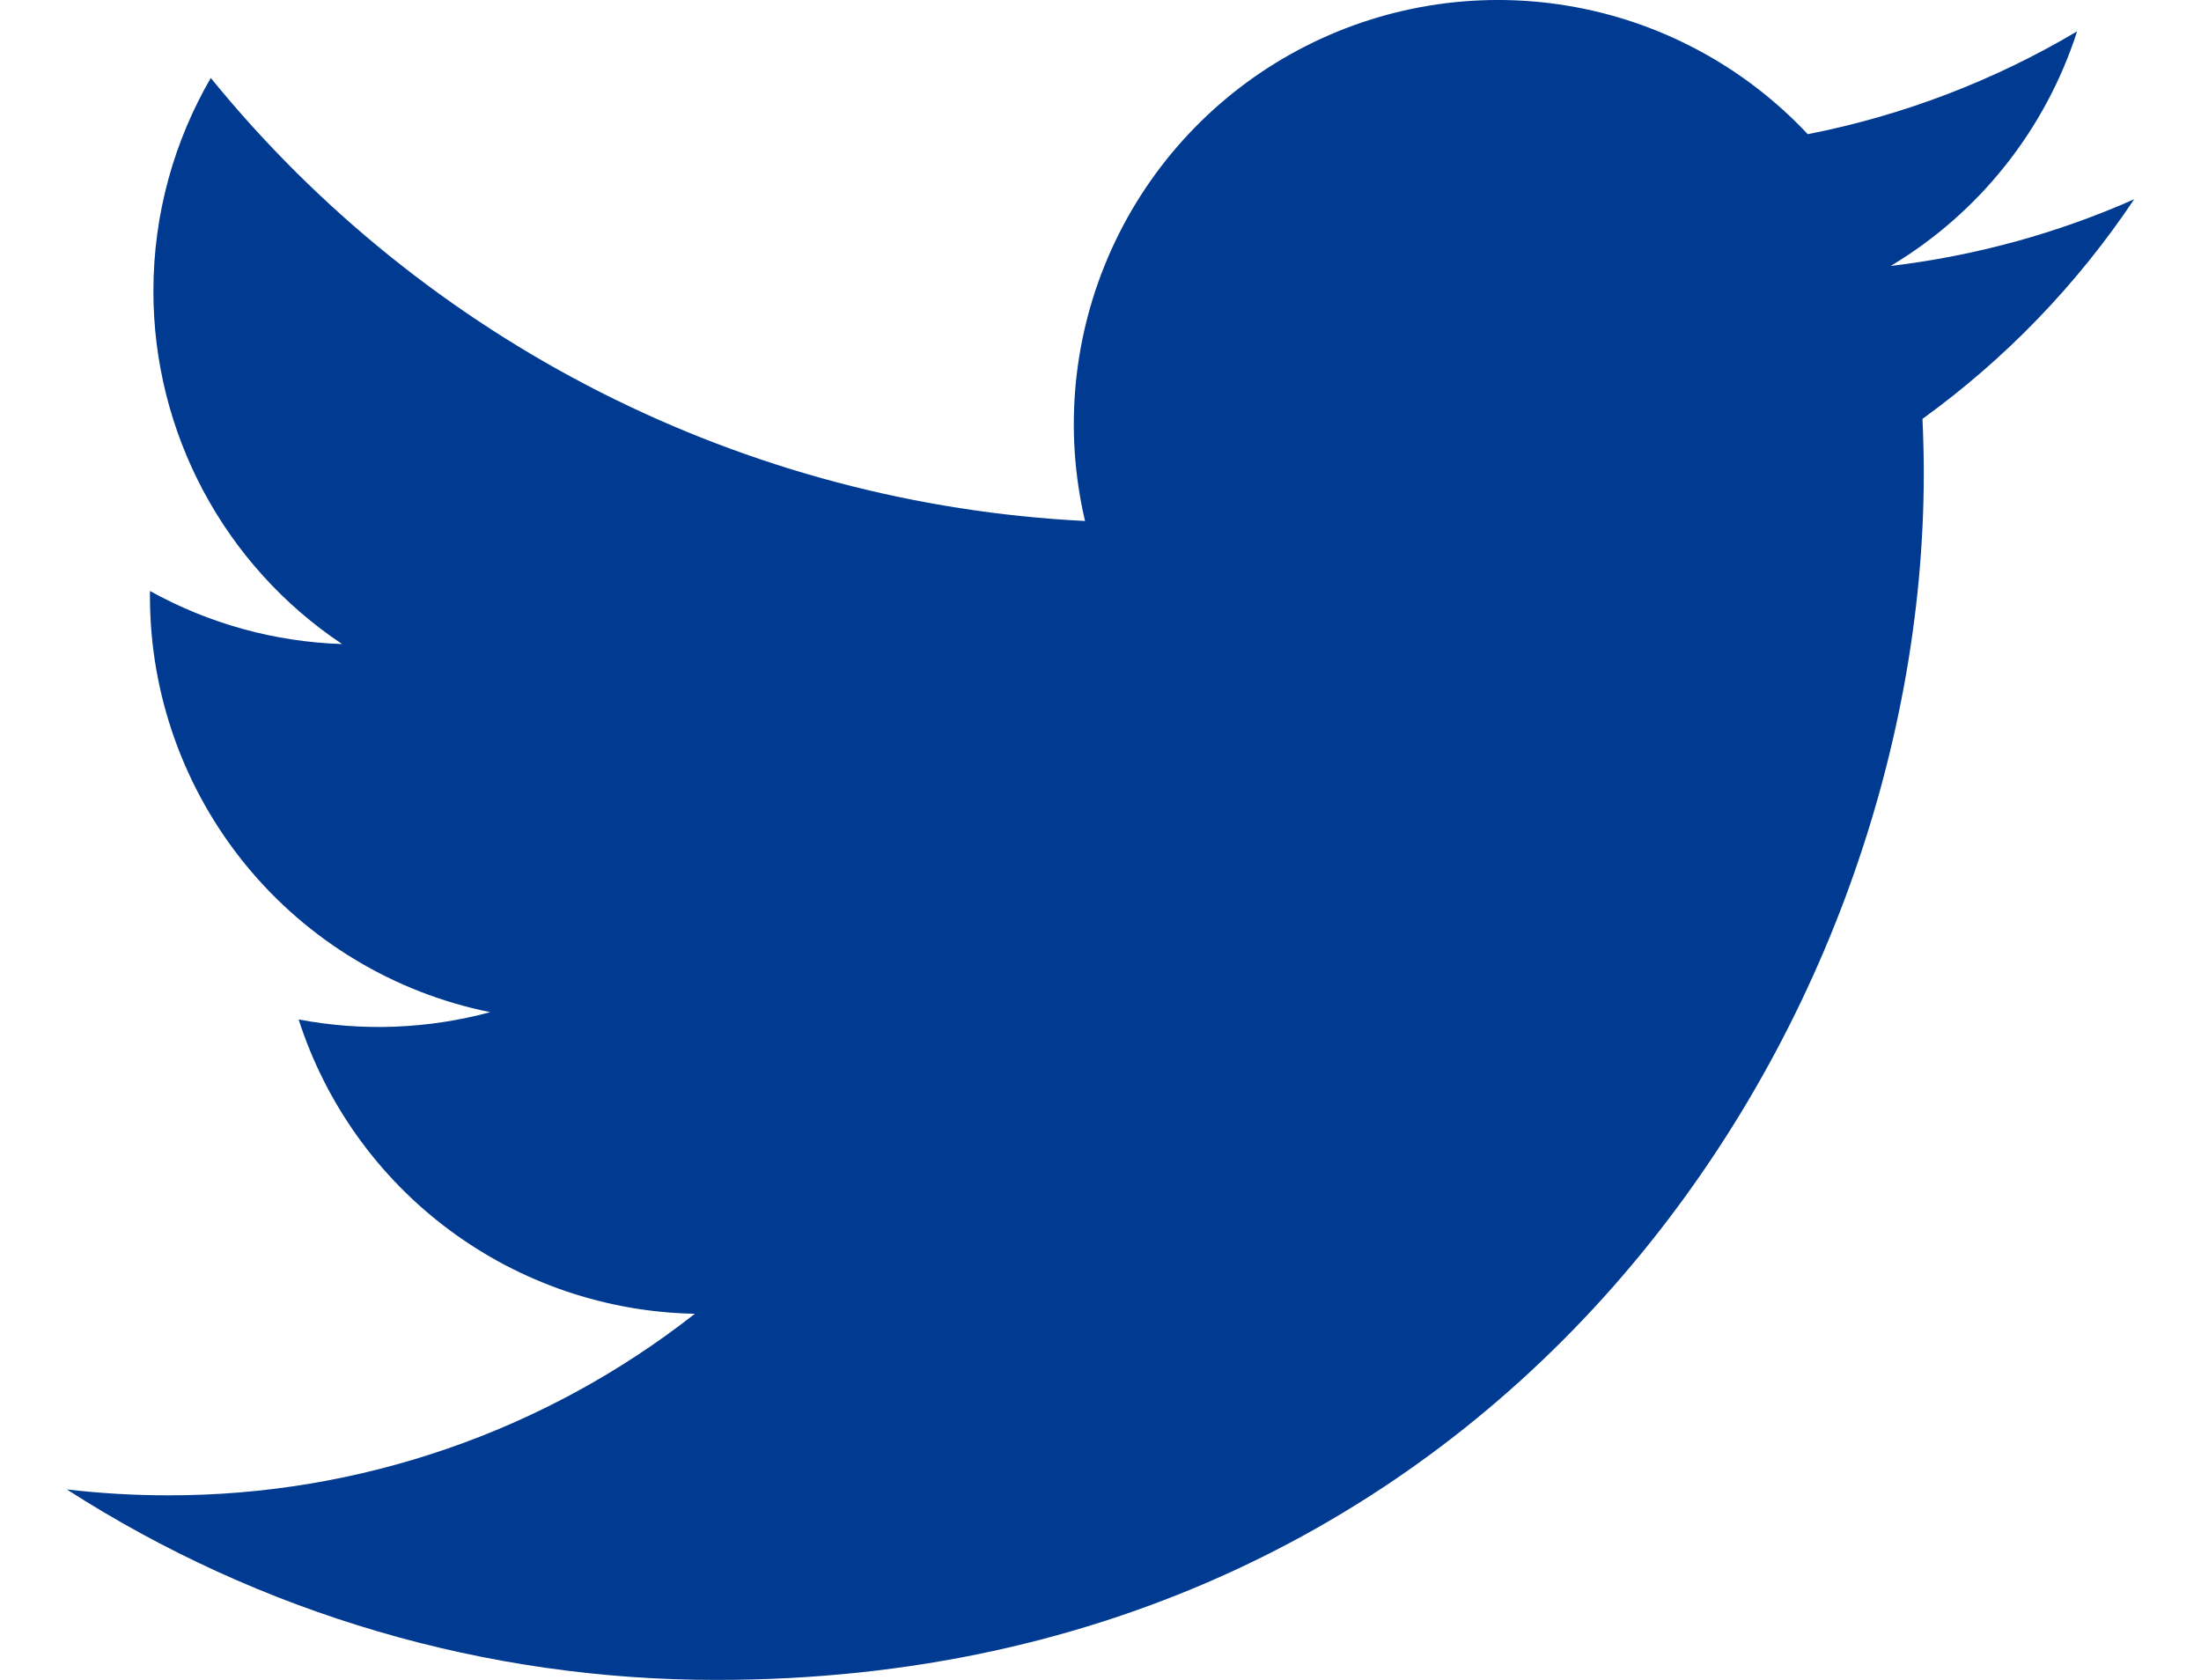
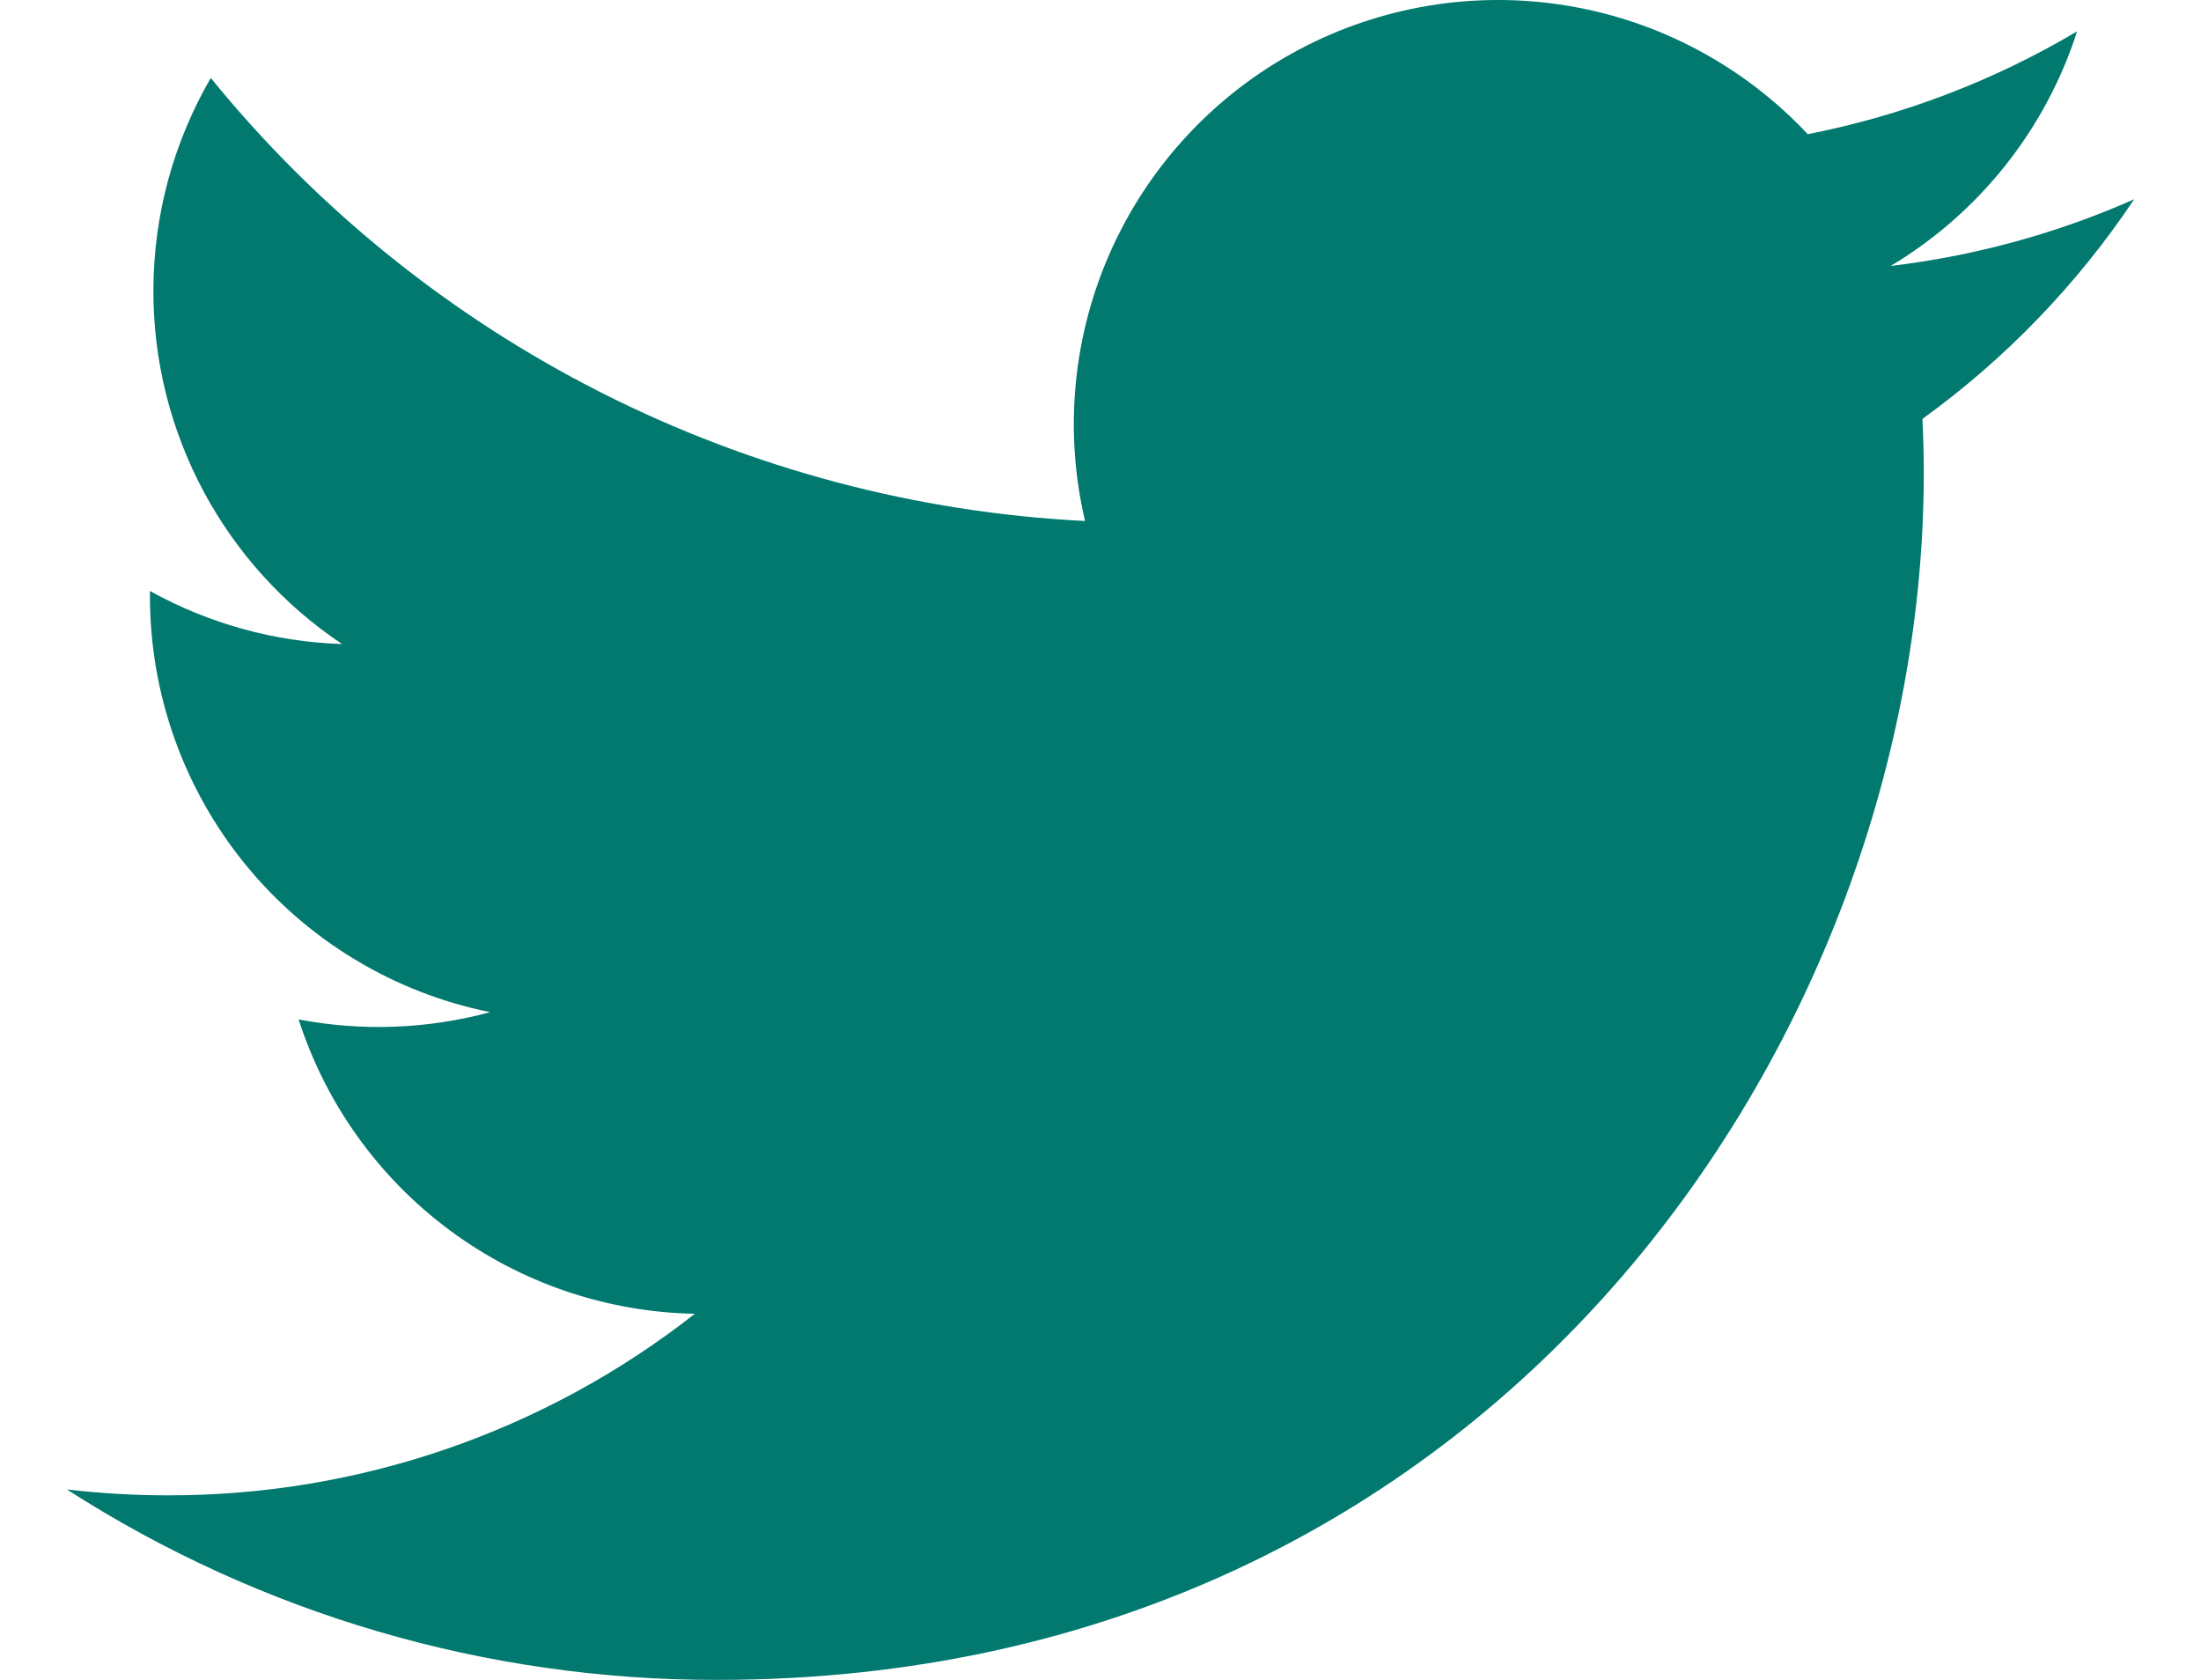
<svg xmlns="http://www.w3.org/2000/svg" width="38" height="29" viewBox="0 0 48 39" fill="none">
-   <path d="M48 4.626C46.235 5.408 44.339 5.936 42.345 6.175C44.402 4.945 45.941 3.009 46.675 0.728C44.742 1.875 42.627 2.683 40.421 3.115C38.938 1.533 36.974 0.484 34.833 0.131C32.692 -0.222 30.494 0.142 28.581 1.166C26.669 2.189 25.147 3.816 24.254 5.792C23.361 7.768 23.145 9.984 23.641 12.095C19.725 11.899 15.894 10.881 12.397 9.109C8.9 7.337 5.815 4.85 3.342 1.81C2.497 3.268 2.01 4.958 2.01 6.758C2.009 8.379 2.409 9.974 3.173 11.404C3.937 12.833 5.042 14.052 6.391 14.952C4.827 14.902 3.298 14.479 1.93 13.72V13.847C1.93 16.119 2.717 18.322 4.156 20.082C5.596 21.841 7.601 23.048 9.83 23.498C8.379 23.89 6.858 23.948 5.382 23.667C6.011 25.623 7.236 27.333 8.886 28.558C10.536 29.783 12.527 30.462 14.582 30.5C11.094 33.237 6.786 34.722 2.351 34.715C1.565 34.715 0.78 34.669 0 34.578C4.502 37.471 9.742 39.006 15.094 39C33.211 39 43.115 24.003 43.115 10.996C43.115 10.574 43.104 10.147 43.085 9.724C45.011 8.332 46.674 6.608 47.996 4.632L48 4.626Z" fill="#003A91" />
+   <path d="M48 4.626C46.235 5.408 44.339 5.936 42.345 6.175C44.402 4.945 45.941 3.009 46.675 0.728C44.742 1.875 42.627 2.683 40.421 3.115C38.938 1.533 36.974 0.484 34.833 0.131C32.692 -0.222 30.494 0.142 28.581 1.166C26.669 2.189 25.147 3.816 24.254 5.792C23.361 7.768 23.145 9.984 23.641 12.095C19.725 11.899 15.894 10.881 12.397 9.109C8.9 7.337 5.815 4.85 3.342 1.81C2.497 3.268 2.01 4.958 2.01 6.758C2.009 8.379 2.409 9.974 3.173 11.404C3.937 12.833 5.042 14.052 6.391 14.952C4.827 14.902 3.298 14.479 1.93 13.72V13.847C1.93 16.119 2.717 18.322 4.156 20.082C5.596 21.841 7.601 23.048 9.83 23.498C8.379 23.89 6.858 23.948 5.382 23.667C6.011 25.623 7.236 27.333 8.886 28.558C10.536 29.783 12.527 30.462 14.582 30.5C11.094 33.237 6.786 34.722 2.351 34.715C1.565 34.715 0.78 34.669 0 34.578C4.502 37.471 9.742 39.006 15.094 39C33.211 39 43.115 24.003 43.115 10.996C43.115 10.574 43.104 10.147 43.085 9.724C45.011 8.332 46.674 6.608 47.996 4.632L48 4.626Z" fill="#01796F" />
</svg>
